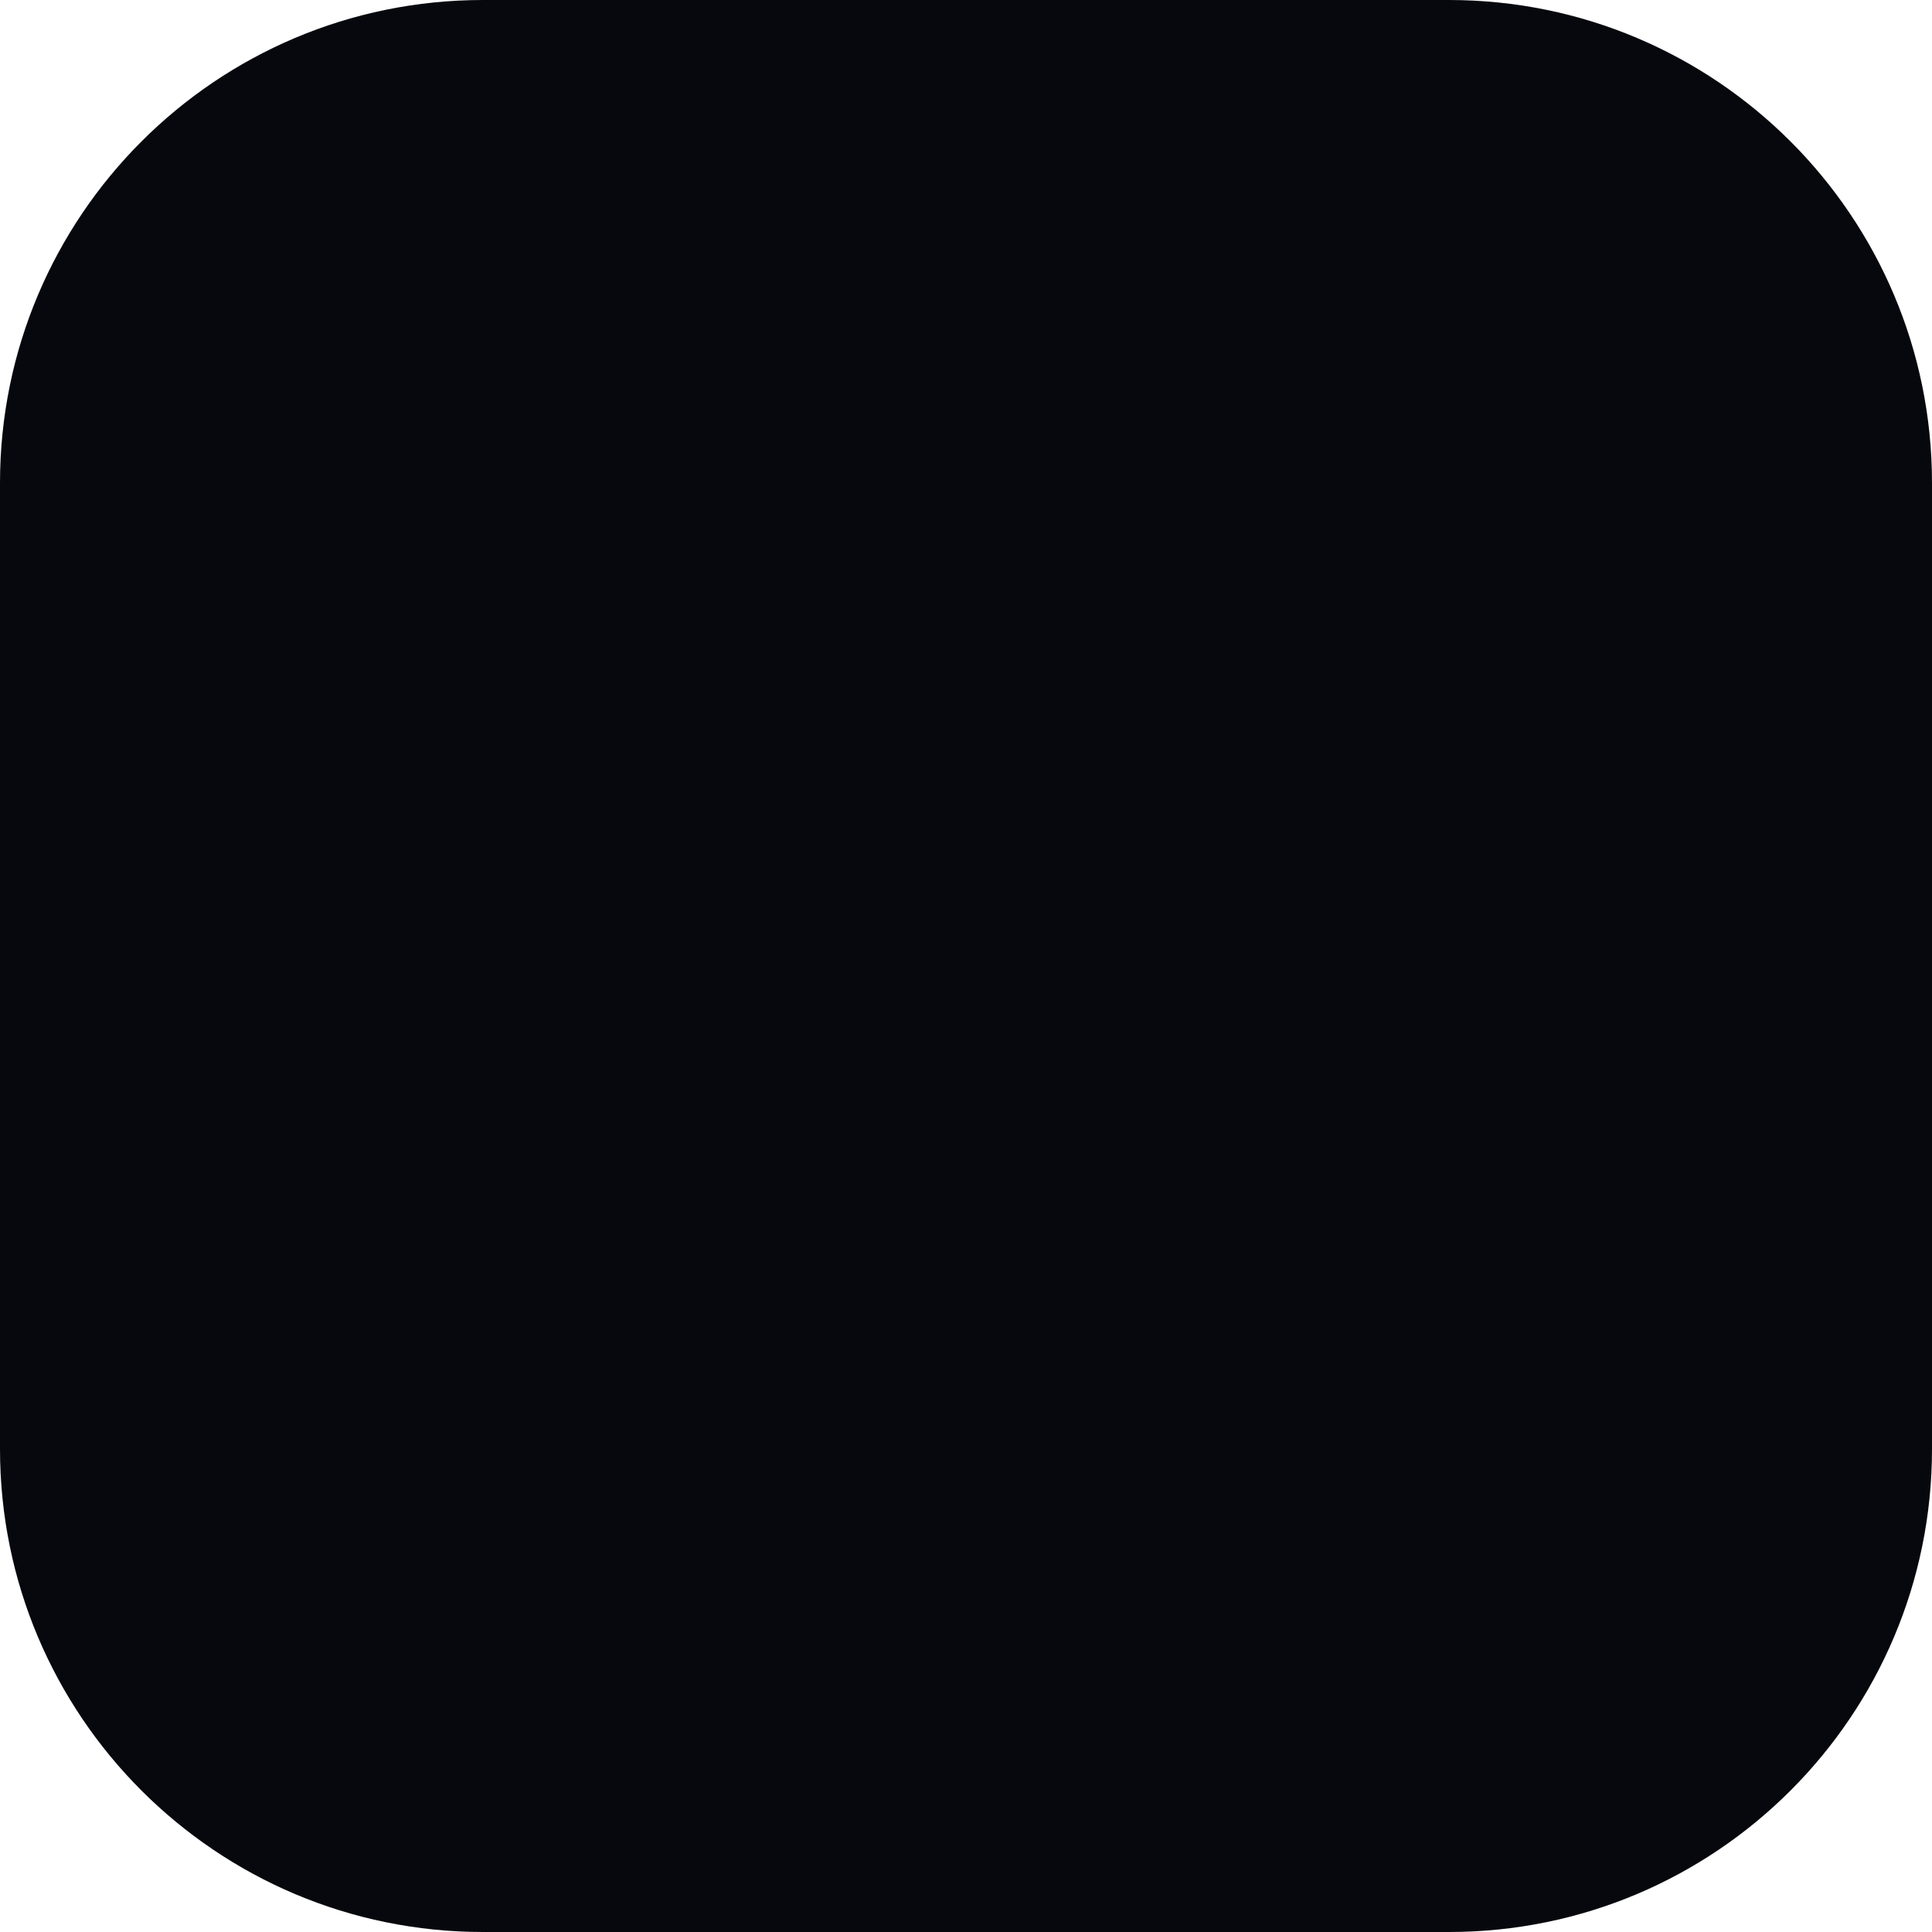
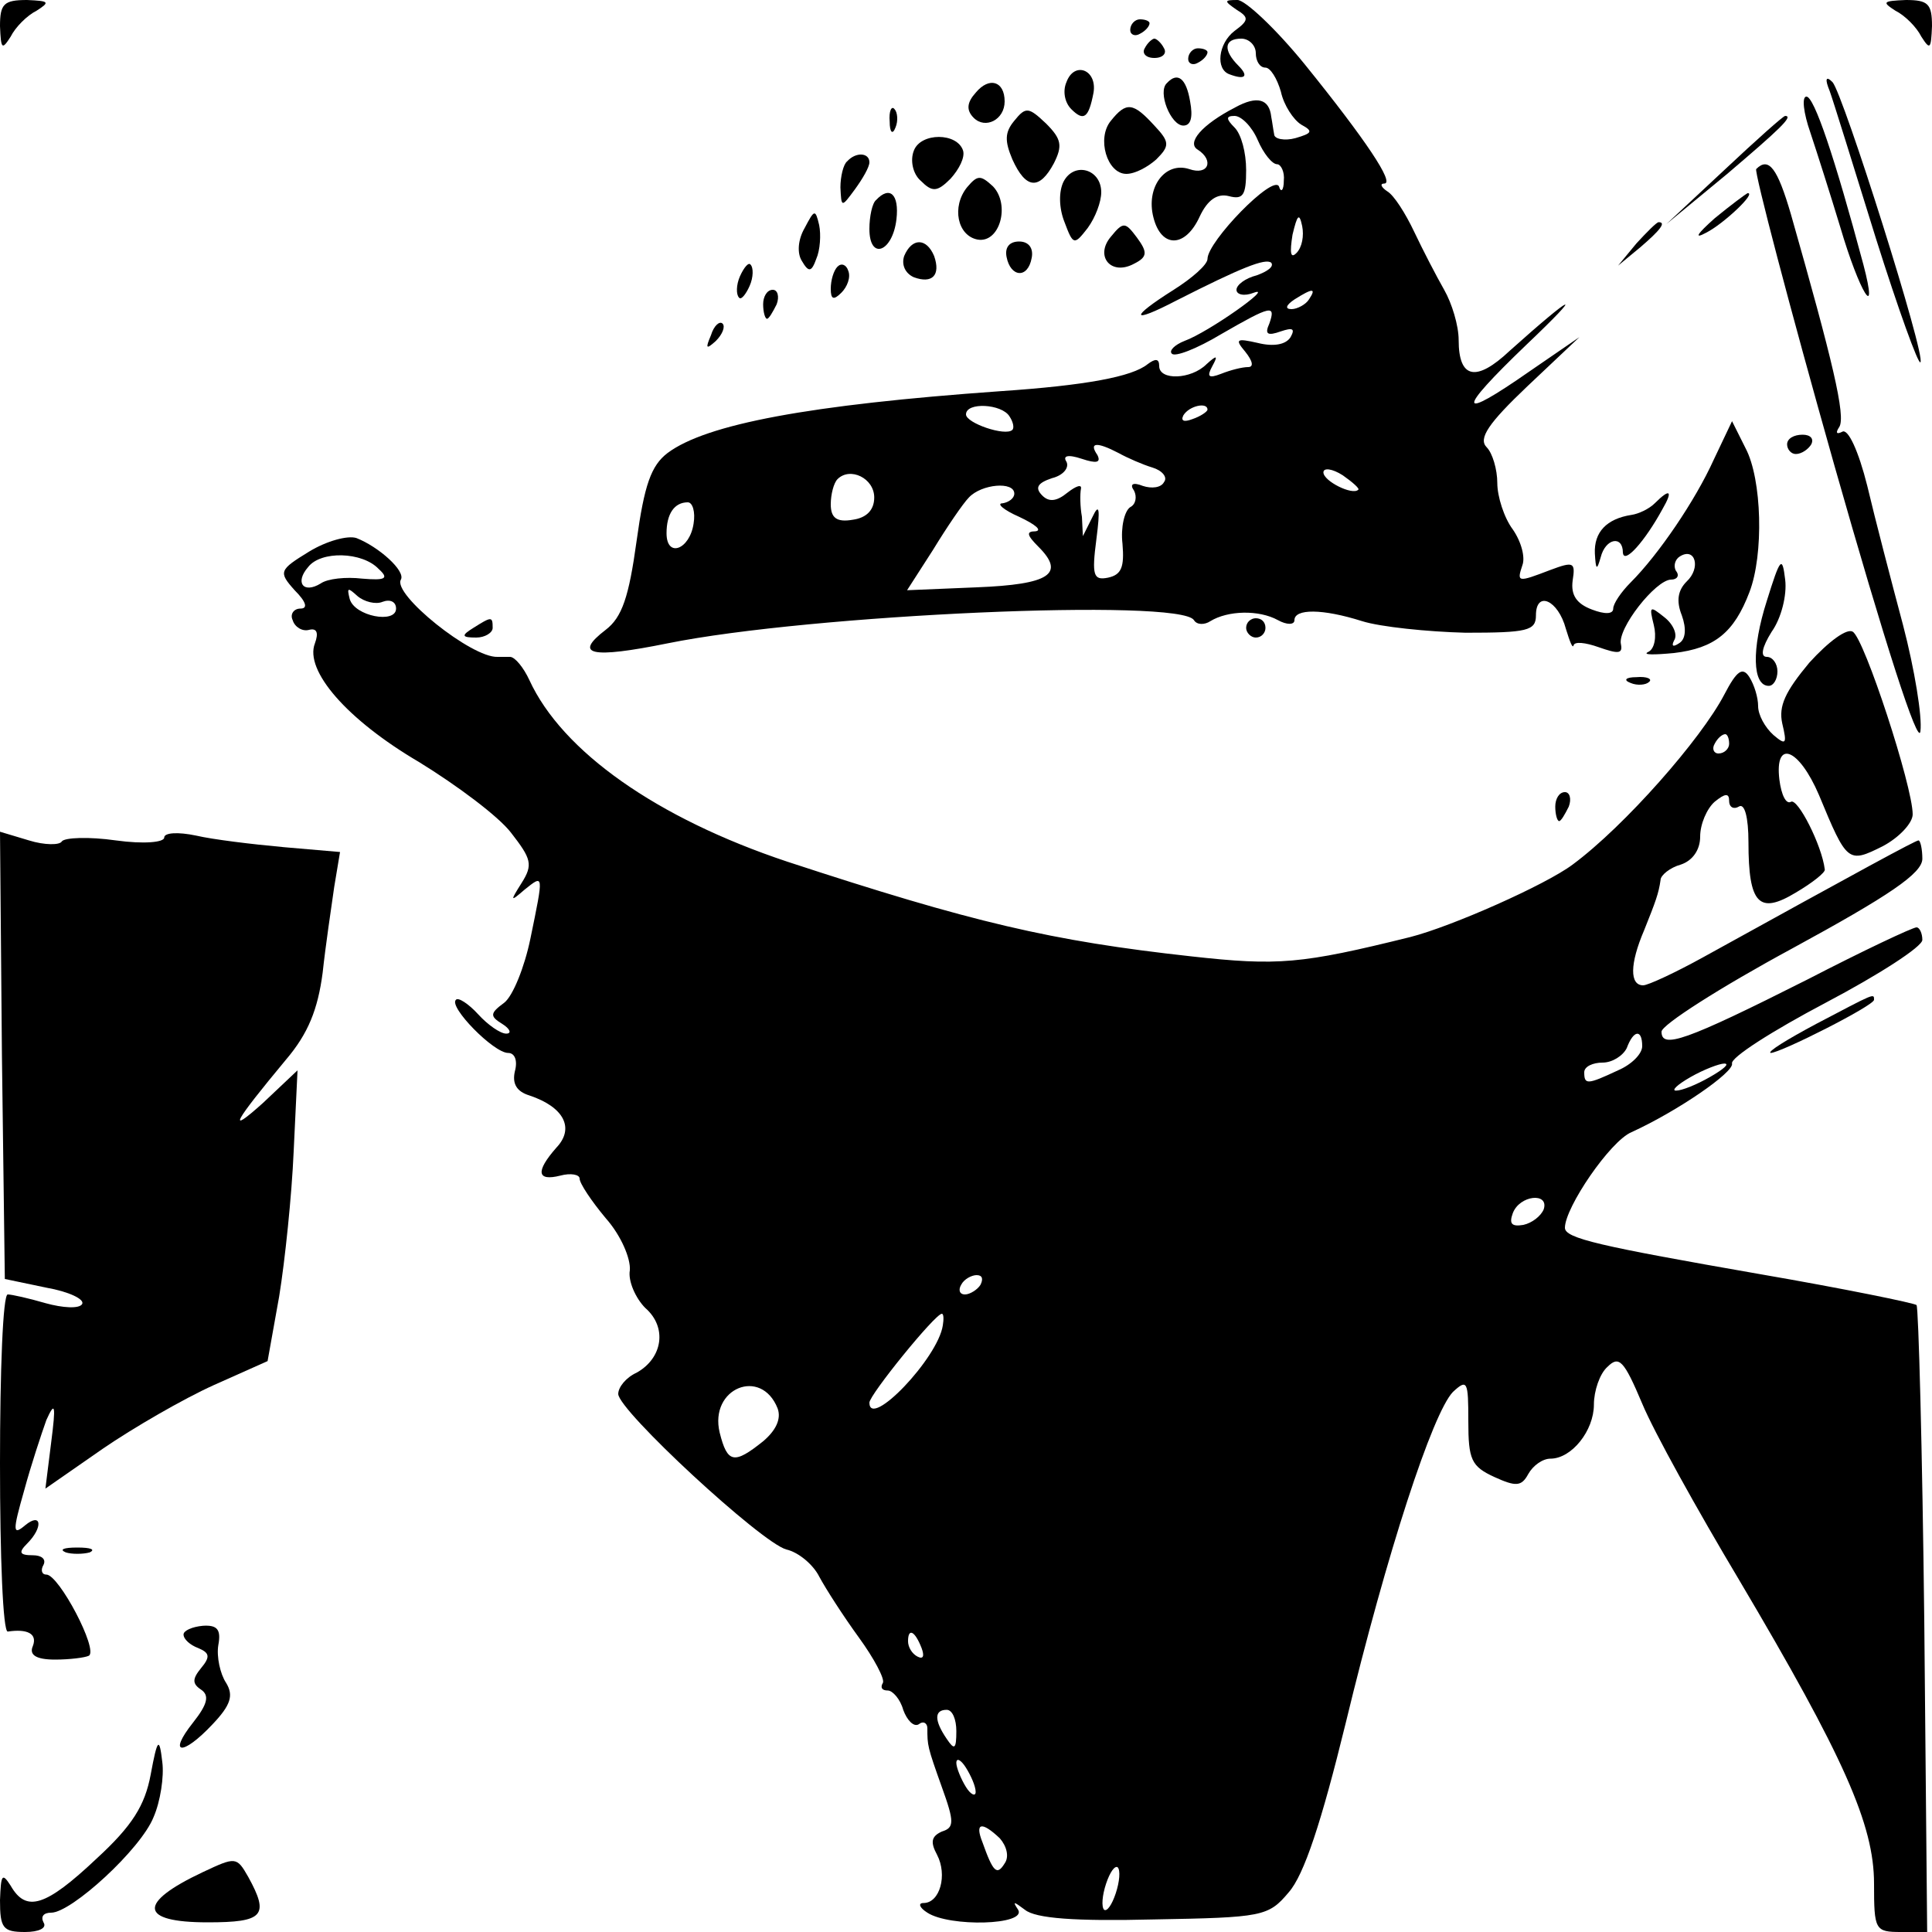
- <svg xmlns="http://www.w3.org/2000/svg" viewBox="0 0 32 32">
-   <defs>
-     <linearGradient id="g" x1="0" y1="0" x2="1" y2="1">
-       <stop offset="0" stop-color="#00e0c6" />
-       <stop offset="0.5" stop-color="#6c5ce7" />
-       <stop offset="1" stop-color="#ff5d8f" />
-     </linearGradient>
-   </defs>
-   <rect width="32" height="32" rx="8" fill="#07080d" />
-   <g fill="none" stroke="url(#g)" stroke-width="2.4" stroke-linecap="round">
-     <line x1="8" y1="13" x2="8" y2="19" />
-     <line x1="13" y1="9" x2="13" y2="23" />
-     <line x1="18" y1="6" x2="18" y2="26" />
-     <line x1="23" y1="11" x2="23" y2="21" />
+ <svg xmlns="http://www.w3.org/2000/svg" version="1.0" width="200pt" height="200pt" viewBox="0 0 200 200" preserveAspectRatio="xMidYMid meet">
+   <g transform="translate(0,200) scale(0.1,-0.1)" fill="#000000" stroke="none">
+     <path d="M0 1973 c1 -24 2 -25 11 -11 5 10 17 22 27 27 14 9 13 10 -10 11 -24 0 -28 -4 -28 -27z" />
+     <path d="M1280 1990 c13 -8 13 -11 -2 -22 -17 -13 -20 -40 -5 -45 16 -6 20 -2 9 9 -16 16 -15 28 3 28 8 0 15 -7 15 -15 0 -8 4 -15 10 -15 5 0 12 -11 16 -25 3 -14 13 -29 21 -34 13 -7 11 -9 -6 -14 -11 -3 -22 -1 -22 4 -1 5 -2 13 -3 18 -2 19 -15 22 -37 10 -35 -18 -51 -37 -39 -44 17 -11 11 -27 -9 -20 -25 8 -45 -19 -37 -50 8 -32 33 -32 48 1 8 17 18 24 30 21 15 -4 18 1 18 27 0 18 -5 37 -12 44 -9 9 -9 12 0 12 7 0 18 -11 24 -25 6 -14 15 -25 20 -25 4 0 8 -8 7 -17 0 -10 -3 -13 -5 -6 -6 13 -74 -57 -74 -75 0 -6 -16 -20 -35 -32 -46 -29 -45 -36 3 -11 67 34 92 44 98 39 3 -4 -4 -9 -15 -13 -12 -3 -21 -10 -21 -15 0 -5 8 -7 18 -3 22 8 -47 -41 -72 -50 -10 -4 -16 -10 -13 -13 3 -4 26 5 51 20 52 30 57 31 50 11 -5 -11 -2 -13 12 -8 12 4 15 3 10 -6 -5 -8 -18 -10 -34 -6 -22 5 -24 4 -13 -9 8 -10 9 -16 3 -16 -6 0 -18 -3 -28 -7 -13 -5 -15 -3 -9 8 6 11 5 12 -6 2 -16 -16 -49 -17 -49 -2 0 8 -4 8 -12 2 -16 -13 -64 -22 -153 -28 -197 -14 -304 -34 -344 -64 -17 -13 -24 -33 -32 -91 -8 -58 -15 -79 -32 -92 -34 -26 -15 -30 64 -14 148 30 531 47 545 24 3 -5 11 -5 17 -1 18 11 50 12 70 1 9 -5 17 -5 17 0 0 12 29 12 70 -1 19 -6 68 -11 107 -12 64 0 73 2 73 18 0 26 23 16 31 -14 4 -13 7 -21 8 -17 1 4 12 3 26 -2 20 -7 25 -7 23 3 -4 16 36 67 52 67 6 0 9 4 5 9 -3 5 -1 12 4 15 16 10 22 -12 7 -26 -9 -9 -11 -20 -5 -35 5 -14 4 -25 -3 -29 -6 -4 -8 -3 -5 3 4 6 -1 17 -10 24 -15 12 -16 12 -11 -8 3 -12 1 -25 -6 -28 -6 -3 6 -3 27 -1 42 5 62 21 78 63 15 39 13 117 -4 149 l-14 28 -19 -40 c-19 -42 -57 -98 -86 -127 -10 -10 -18 -22 -18 -27 0 -6 -9 -6 -22 -1 -16 6 -22 15 -20 30 3 19 1 20 -23 11 -34 -13 -35 -13 -29 5 3 8 -1 24 -10 37 -9 12 -16 34 -16 48 0 14 -5 31 -11 37 -9 9 2 25 42 63 l54 51 -51 -35 c-76 -53 -77 -43 -4 27 62 59 50 54 -17 -6 -35 -33 -53 -29 -53 11 0 15 -7 38 -15 52 -8 14 -22 41 -31 60 -9 19 -21 38 -28 42 -6 4 -8 8 -3 8 11 0 -19 45 -82 123 -30 37 -62 67 -70 67 -14 0 -14 -1 -1 -10z m62 -252 c-6 -6 -7 0 -4 19 5 21 7 23 10 9 2 -10 0 -22 -6 -28z m13 -48 c-3 -5 -12 -10 -18 -10 -7 0 -6 4 3 10 19 12 23 12 15 0z m-310 -121 c4 -6 5 -12 3 -14 -7 -7 -48 7 -48 16 0 13 37 11 45 -2z m205 7 c0 -2 -7 -7 -16 -10 -8 -3 -12 -2 -9 4 6 10 25 14 25 6z m-92 -45 c9 -5 25 -12 35 -15 10 -3 16 -10 12 -15 -3 -6 -13 -7 -22 -4 -10 4 -14 2 -9 -5 3 -6 2 -14 -4 -17 -6 -4 -10 -21 -8 -38 2 -24 -1 -32 -15 -35 -15 -3 -17 2 -12 40 4 31 3 38 -4 23 l-10 -20 -1 20 c-2 11 -2 24 -1 29 1 5 -5 3 -14 -4 -11 -9 -19 -10 -26 -3 -8 8 -5 13 10 18 12 3 18 11 15 17 -4 6 1 8 16 3 15 -5 20 -4 16 4 -9 13 -1 14 22 2z m248 -38 c-6 -6 -36 9 -36 18 0 5 9 4 20 -3 10 -7 18 -14 16 -15z m-501 -8 c0 -13 -8 -21 -22 -23 -17 -3 -23 2 -23 16 0 10 3 22 7 26 13 13 38 1 38 -19z m145 4 c0 -5 -6 -9 -12 -10 -7 0 1 -7 17 -14 17 -8 24 -14 17 -15 -10 0 -9 -4 3 -16 28 -28 12 -39 -64 -42 l-72 -3 27 42 c14 23 31 48 37 54 13 14 47 17 47 4z m-332 -31 c-4 -27 -28 -36 -28 -10 0 20 8 32 22 32 5 0 8 -10 6 -22z" />
+     <path d="M1962 1989 c10 -5 22 -17 27 -27 9 -14 10 -13 11 11 0 23 -4 27 -27 27 -24 -1 -25 -2 -11 -11z" />
+     <path d="M1170 1969 c0 -5 5 -7 10 -4 6 3 10 8 10 11 0 2 -4 4 -10 4 -5 0 -10 -5 -10 -11z" />
+     <path d="M1185 1950 c-3 -5 1 -10 10 -10 9 0 13 5 10 10 -3 6 -8 10 -10 10 -2 0 -7 -4 -10 -10z" />
+     <path d="M1230 1939 c0 -5 5 -7 10 -4 6 3 10 8 10 11 0 2 -4 4 -10 4 -5 0 -10 -5 -10 -11z" />
+     <path d="M1104 1915 c-4 -9 -2 -21 5 -28 13 -13 18 -9 23 17 4 24 -20 33 -28 11z" />
+     <path d="M1010 1904 c-9 -10 -10 -18 -2 -26 12 -12 32 -2 32 17 0 21 -16 26 -30 9z" />
+     <path d="M1208 1914 c-10 -9 4 -44 17 -44 8 0 10 9 7 25 -4 24 -13 31 -24 19z" />
+     <path d="M1894 1906 c4 -11 25 -79 48 -153 23 -73 44 -131 46 -128 6 6 -80 278 -91 290 -7 7 -8 3 -3 -9z" />
+     <path d="M1874 1863 c7 -21 21 -65 31 -98 20 -68 40 -100 24 -39 -30 112 -51 174 -59 174 -5 0 -3 -17 4 -37z" />
+     <path d="M921 1874 c0 -11 3 -14 6 -6 3 7 2 16 -1 19 -3 4 -6 -2 -5 -13z" />
+     <path d="M1050 1875 c-10 -12 -10 -21 -2 -40 14 -31 28 -32 43 -4 9 18 8 25 -8 41 -18 17 -21 18 -33 3z" />
+     <path d="M1150 1875 c-15 -18 -4 -55 16 -55 9 0 22 7 31 15 14 14 14 18 -2 35 -22 24 -29 25 -45 5z" />
+     <path d="M1785 1824 l-60 -56 63 52 c54 46 69 60 60 60 -2 0 -30 -25 -63 -56z" />
+     <path d="M946 1844 c-4 -10 -1 -24 7 -31 12 -12 17 -12 31 2 9 10 15 22 13 29 -6 19 -44 19 -51 0z" />
+     <path d="M877 1833 c-4 -3 -7 -16 -7 -27 1 -21 1 -21 15 -2 8 11 15 23 15 28 0 10 -14 11 -23 1z" />
+     <path d="M1101 1812 c-5 -10 -5 -27 1 -42 9 -24 10 -24 24 -6 8 11 14 27 14 37 0 24 -28 32 -39 11z" />
+     <path d="M1818 1825 c-2 -3 34 -141 81 -307 52 -183 87 -292 89 -275 2 15 -6 64 -18 110 -12 45 -29 110 -37 144 -9 36 -20 60 -26 56 -6 -3 -7 -1 -3 5 7 11 -7 69 -50 220 -14 48 -23 60 -36 47z" />
+     <path d="M1001 1806 c-16 -20 -10 -50 11 -54 23 -4 34 36 16 55 -13 12 -16 12 -27 -1z" />
+     <path d="M907 1793 c-4 -3 -7 -17 -7 -30 0 -33 24 -24 28 10 3 26 -7 35 -21 20z" />
+     <path d="M1775 1774 c-18 -16 -22 -22 -9 -15 18 9 53 42 43 41 -2 -1 -17 -12 -34 -26z" />
+     <path d="M833 1764 c-7 -12 -8 -26 -3 -34 7 -12 10 -12 15 2 4 9 5 25 3 35 -4 17 -5 16 -15 -3z" />
+     <path d="M1150 1755 c-17 -20 0 -41 24 -28 14 7 14 12 3 27 -12 16 -14 17 -27 1z" />
+     <path d="M1694 1748 l-19 -23 23 19 c21 18 27 26 19 26 -2 0 -12 -10 -23 -22z" />
+     <path d="M936 1735 c-3 -9 1 -18 10 -22 19 -7 28 2 21 22 -8 19 -23 19 -31 0z" />
+     <path d="M1042 1734 c4 -21 22 -23 26 -1 2 10 -3 17 -13 17 -10 0 -15 -6 -13 -16z" />
+     <path d="M766 1714 c-4 -9 -4 -19 -1 -22 2 -3 7 3 11 12 4 9 4 19 1 22 -2 3 -7 -3 -11 -12z" />
+     <path d="M867 1724 c-4 -4 -7 -14 -7 -23 0 -11 3 -12 11 -4 6 6 10 16 7 23 -2 6 -7 8 -11 4z" />
+     <path d="M790 1685 c0 -8 2 -15 4 -15 2 0 6 7 10 15 3 8 1 15 -4 15 -6 0 -10 -7 -10 -15z" />
+     <path d="M736 1653 c-6 -14 -5 -15 5 -6 7 7 10 15 7 18 -3 3 -9 -2 -12 -12z" />
+     <path d="M1850 1540 c0 -5 4 -10 9 -10 6 0 13 5 16 10 3 6 -1 10 -9 10 -9 0 -16 -4 -16 -10z" />
+     <path d="M1713 1479 c-6 -6 -17 -11 -24 -12 -26 -4 -39 -18 -38 -40 1 -17 2 -18 6 -4 5 20 23 23 23 5 1 -13 23 12 41 45 11 19 8 22 -8 6z" />
+     <path d="M320 1429 c-31 -19 -32 -21 -15 -40 12 -12 14 -19 6 -19 -7 0 -11 -6 -8 -12 2 -7 10 -12 17 -10 8 2 10 -3 6 -14 -11 -28 33 -79 108 -123 39 -24 82 -56 95 -73 21 -27 23 -33 11 -52 -12 -19 -12 -20 3 -7 20 16 20 17 6 -51 -6 -29 -18 -59 -27 -66 -15 -11 -15 -14 -2 -22 8 -5 10 -10 4 -10 -6 0 -19 9 -29 20 -10 11 -21 18 -23 15 -8 -7 39 -55 54 -55 7 0 10 -8 7 -19 -3 -13 2 -21 15 -25 36 -12 47 -34 28 -54 -22 -25 -20 -35 4 -29 11 3 20 1 20 -3 0 -5 12 -23 27 -41 16 -18 26 -42 25 -54 -2 -11 6 -29 16 -39 23 -20 18 -52 -9 -67 -11 -5 -19 -15 -19 -22 0 -17 148 -154 174 -161 13 -3 28 -16 34 -28 7 -13 25 -41 41 -63 16 -22 27 -43 25 -47 -3 -5 -1 -8 5 -8 5 0 13 -9 16 -20 4 -11 11 -18 16 -15 5 4 9 1 9 -4 0 -18 0 -19 15 -61 13 -36 13 -42 0 -46 -11 -5 -12 -11 -5 -24 11 -21 3 -50 -14 -50 -6 0 -4 -5 4 -10 23 -15 103 -13 94 3 -6 9 -5 9 7 0 11 -9 52 -12 133 -10 113 2 119 3 140 28 16 18 34 73 59 175 43 178 90 321 111 343 15 14 16 11 16 -30 0 -40 3 -47 27 -58 22 -10 28 -10 35 3 5 9 15 16 23 16 22 0 45 29 45 56 0 14 6 32 14 39 12 12 17 7 36 -38 12 -29 57 -110 100 -182 109 -184 140 -254 140 -315 0 -48 1 -50 28 -50 l27 0 -3 322 c-2 178 -6 325 -8 327 -2 2 -75 17 -162 32 -166 29 -202 37 -202 48 0 21 47 90 69 99 48 22 106 62 104 71 -2 6 42 34 97 63 55 29 100 58 100 65 0 7 -3 13 -6 13 -4 0 -55 -24 -113 -54 -127 -64 -151 -72 -151 -54 0 7 61 46 135 86 101 55 135 78 135 93 0 10 -2 19 -4 19 -3 0 -60 -31 -223 -121 -29 -16 -57 -29 -62 -29 -14 0 -14 22 1 57 12 30 15 38 17 52 0 5 10 13 21 16 12 4 20 15 20 29 0 13 7 29 15 36 11 9 15 9 15 1 0 -7 5 -9 10 -6 6 4 10 -11 10 -37 0 -64 11 -75 49 -52 17 10 31 21 30 24 -3 25 -28 74 -35 70 -5 -3 -10 7 -12 23 -5 42 20 33 41 -16 29 -70 30 -71 66 -53 17 9 31 24 31 33 0 29 -50 182 -62 189 -6 4 -25 -10 -45 -32 -25 -30 -32 -45 -28 -63 5 -21 4 -23 -9 -12 -9 8 -16 21 -16 30 0 9 -4 22 -9 30 -7 11 -13 7 -26 -18 -24 -46 -103 -136 -157 -176 -28 -21 -125 -64 -168 -75 -113 -28 -137 -30 -227 -20 -145 16 -226 35 -418 98 -135 45 -233 114 -267 188 -6 13 -15 24 -20 24 -4 0 -10 0 -13 0 -27 -1 -109 65 -100 80 5 9 -23 34 -46 43 -9 3 -31 -3 -49 -14z m72 -18 c11 -10 7 -12 -17 -10 -17 2 -36 0 -43 -5 -18 -11 -27 1 -13 17 13 17 56 16 73 -2z m4 -34 c8 3 14 0 14 -7 0 -16 -43 -8 -48 10 -3 12 -2 12 8 3 7 -6 19 -9 26 -6z m1394 -147 c0 -5 -5 -10 -11 -10 -5 0 -7 5 -4 10 3 6 8 10 11 10 2 0 4 -4 4 -10z m-90 -313 c0 -8 -11 -19 -25 -25 -32 -15 -35 -15 -35 -2 0 6 9 10 19 10 10 0 21 7 25 15 7 19 16 20 16 2z m70 -32 c-14 -8 -29 -14 -35 -14 -5 0 1 6 15 14 14 8 30 14 35 14 6 0 -1 -6 -15 -14z m-172 -137 c-3 -7 -12 -14 -21 -16 -12 -2 -15 1 -11 12 7 19 38 22 32 4z m-583 -78 c-3 -5 -11 -10 -16 -10 -6 0 -7 5 -4 10 3 6 11 10 16 10 6 0 7 -4 4 -10z m-39 -42 c-5 -34 -76 -108 -76 -80 0 8 68 92 75 92 2 0 2 -6 1 -12z m-171 -86 c4 -11 -2 -23 -15 -34 -30 -24 -37 -23 -45 9 -11 46 43 68 60 25z m149 -248 c3 -8 2 -12 -4 -9 -6 3 -10 10 -10 16 0 14 7 11 14 -7z m36 -86 c0 -19 -2 -20 -10 -8 -13 19 -13 30 0 30 6 0 10 -10 10 -22z m20 -63 c0 -5 -5 -3 -10 5 -5 8 -10 20 -10 25 0 6 5 3 10 -5 5 -8 10 -19 10 -25z m25 -48 c7 -8 10 -19 5 -26 -8 -13 -12 -9 -23 22 -8 20 -1 22 18 4z m120 -57 c-4 -12 -9 -19 -12 -17 -3 3 -2 15 2 27 4 12 9 19 12 17 3 -3 2 -15 -2 -27z" />
+     <path d="M1829 1378 c-16 -50 -15 -88 2 -88 5 0 9 7 9 15 0 8 -5 15 -11 15 -7 0 -5 10 5 26 10 14 16 38 14 54 -3 25 -5 23 -19 -22z" />
+     <path d="M490 1350 c-13 -8 -12 -10 3 -10 9 0 17 5 17 10 0 12 -1 12 -20 0z" />
+     <path d="M1290 1350 c0 -5 5 -10 10 -10 6 0 10 5 10 10 0 6 -4 10 -10 10 -5 0 -10 -4 -10 -10z" />
+     <path d="M1688 1293 c7 -3 16 -2 19 1 4 3 -2 6 -13 5 -11 0 -14 -3 -6 -6z" />
+     <path d="M1610 1165 c0 -8 2 -15 4 -15 2 0 6 7 10 15 3 8 1 15 -4 15 -6 0 -10 -7 -10 -15z" />
+     <path d="M2 907 l3 -231 43 -9 c23 -4 40 -12 37 -17 -3 -5 -20 -4 -38 1 -17 5 -35 9 -39 9 -5 0 -8 -79 -8 -175 0 -96 3 -174 8 -174 20 3 31 -2 26 -15 -4 -9 3 -14 23 -14 15 0 31 2 35 4 10 6 -31 84 -44 84 -5 0 -6 5 -3 10 3 6 -2 10 -11 10 -14 0 -15 3 -6 12 17 17 15 33 -2 19 -13 -11 -13 -6 -1 36 7 26 18 59 23 73 9 20 10 16 5 -23 l-6 -48 59 41 c32 22 84 52 115 66 l56 25 12 67 c6 37 13 104 15 150 l4 84 -36 -34 c-38 -34 -30 -20 24 45 23 27 33 52 38 90 3 28 9 68 12 89 l6 36 -58 5 c-33 3 -74 8 -91 12 -19 4 -33 3 -33 -2 0 -5 -21 -7 -50 -3 -28 4 -53 3 -56 -1 -2 -4 -18 -4 -34 1 l-30 9 2 -232z" />
+     <path d="M1880 940 c-30 -16 -51 -29 -47 -30 10 0 107 49 107 55 0 7 1 7 -60 -25z" />
+     <path d="M68 393 c6 -2 18 -2 25 0 6 3 1 5 -13 5 -14 0 -19 -2 -12 -5z" />
+     <path d="M190 308 c0 -5 7 -11 15 -14 12 -5 13 -9 3 -21 -9 -11 -9 -16 0 -22 9 -6 7 -15 -8 -34 -27 -34 -11 -35 20 -2 19 20 22 30 14 43 -6 9 -10 27 -8 39 3 16 -1 21 -16 20 -11 -1 -20 -5 -20 -9z" />
+     <path d="M156 163 c-6 -32 -19 -53 -56 -87 -53 -50 -73 -56 -89 -28 -9 14 -10 11 -11 -15 0 -29 3 -33 26 -33 14 0 23 4 19 10 -3 6 0 10 8 10 21 0 93 66 106 99 7 16 11 42 9 57 -3 26 -5 25 -12 -13z" />
+     <path d="M210 62 c-68 -32 -66 -52 5 -52 58 0 64 7 42 47 -12 21 -13 21 -47 5z" />
  </g>
</svg>
